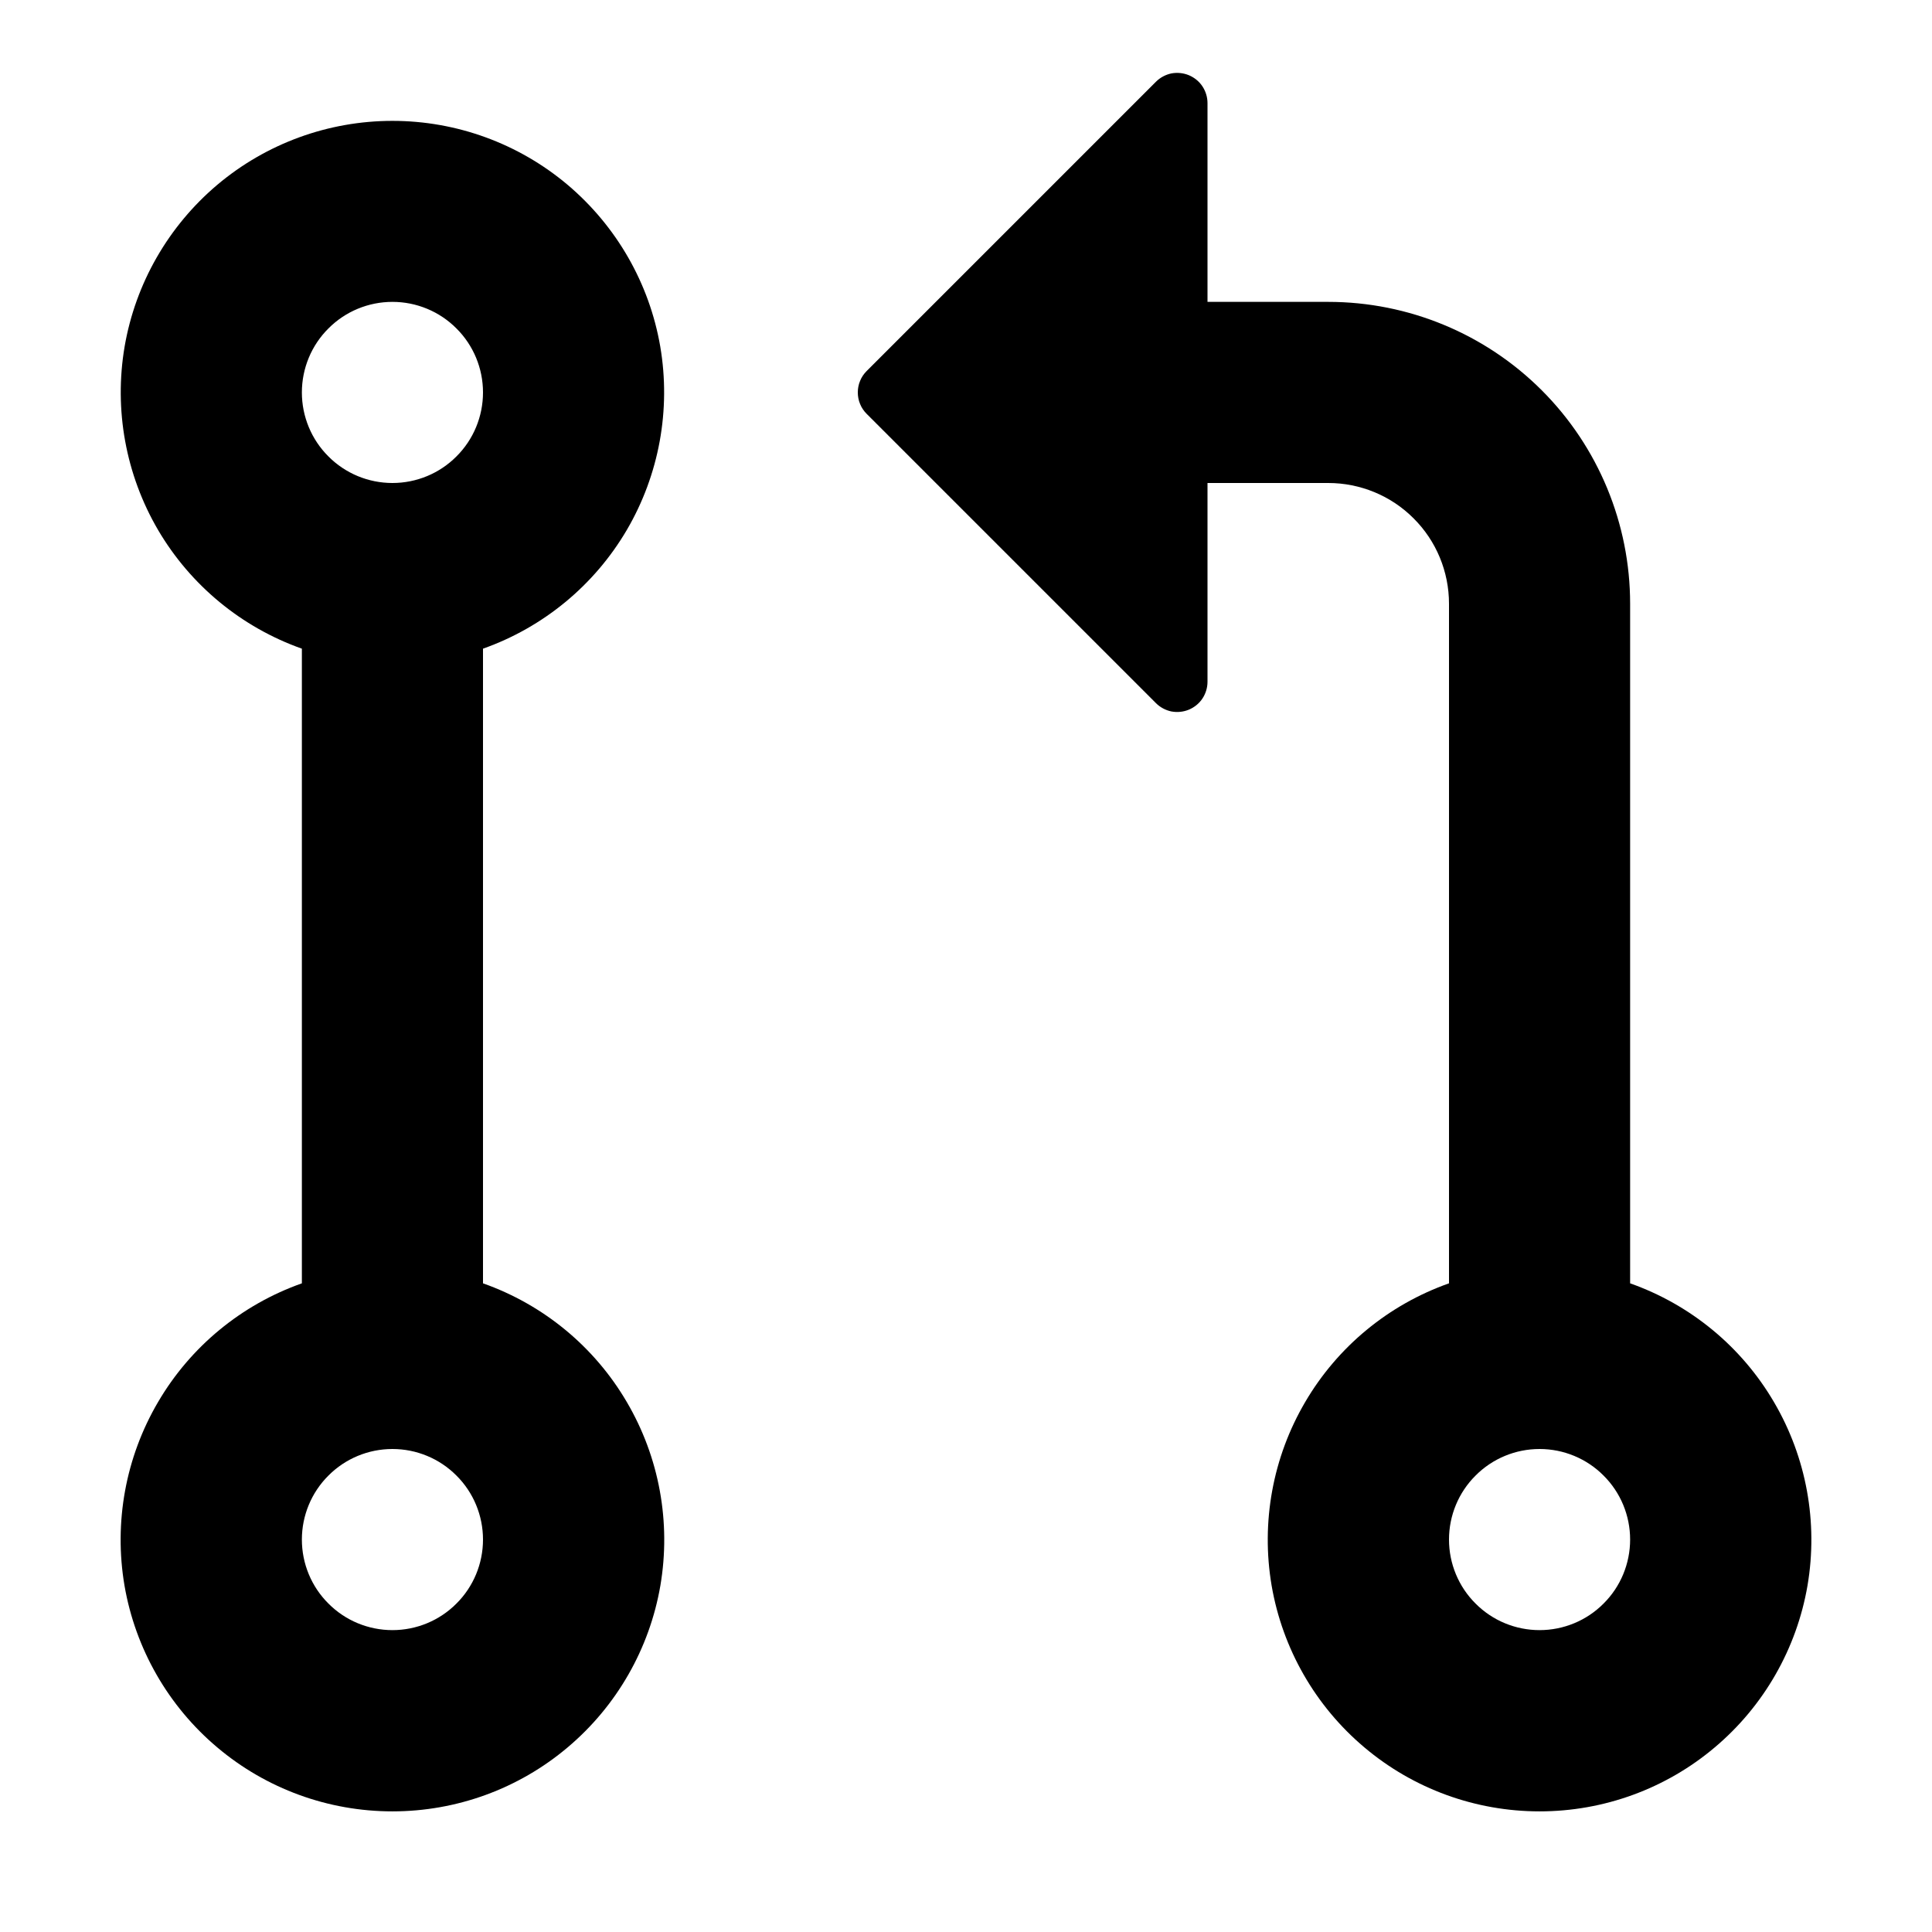
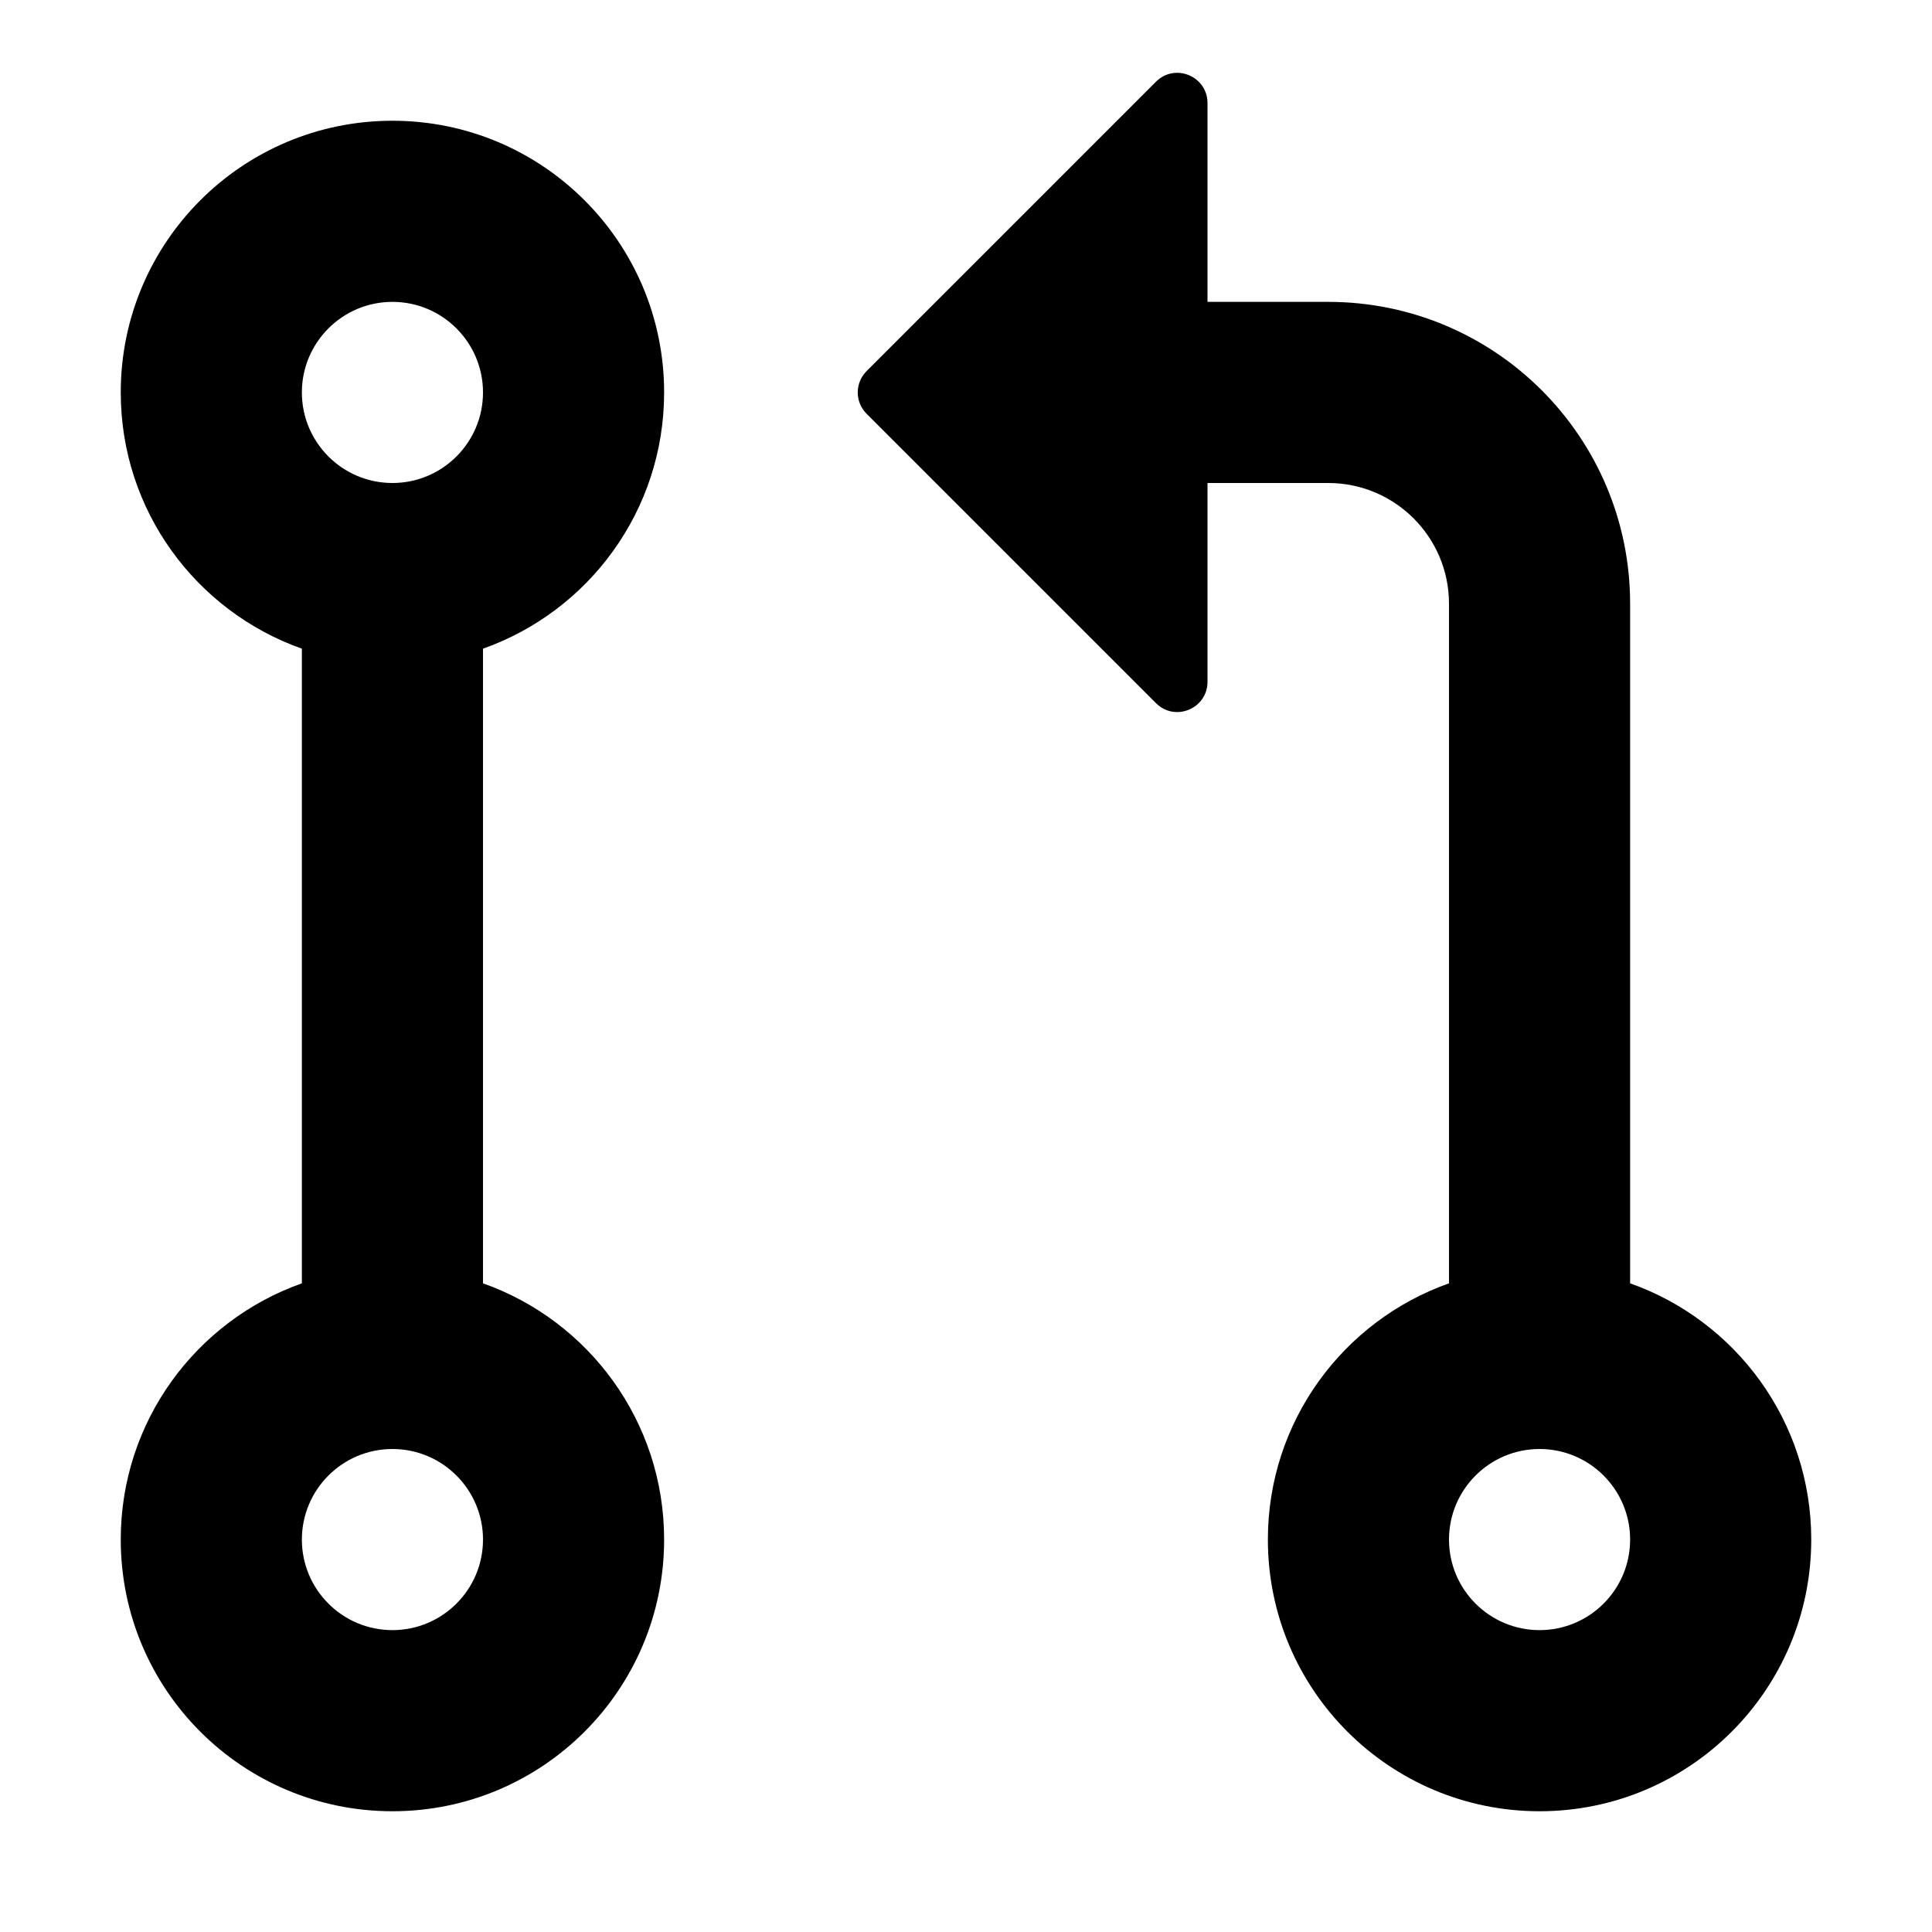
<svg xmlns="http://www.w3.org/2000/svg" width="16" height="16" viewBox="0 0 16 16">
-   <path fill-rule="evenodd" clip-rule="evenodd" d="M7.177 3.073L9.573 0.677C9.608 0.642 9.653 0.618 9.701 0.608C9.75 0.599 9.8 0.604 9.846 0.623C9.891 0.642 9.931 0.674 9.958 0.715C9.985 0.756 10 0.804 10 0.854V2.5H11C11.663 2.5 12.299 2.763 12.768 3.232C13.237 3.701 13.5 4.337 13.5 5V10.628C14.001 10.805 14.423 11.153 14.691 11.611C14.96 12.069 15.058 12.607 14.969 13.131C14.879 13.654 14.607 14.129 14.201 14.471C13.795 14.814 13.281 15.001 12.75 15.001C12.219 15.001 11.705 14.814 11.299 14.471C10.893 14.129 10.621 13.654 10.531 13.131C10.442 12.607 10.54 12.069 10.809 11.611C11.077 11.153 11.499 10.805 12 10.628V5C12 4.735 11.895 4.48 11.707 4.293C11.52 4.105 11.265 4 11 4H10V5.646C10 5.696 9.985 5.744 9.958 5.785C9.931 5.826 9.891 5.858 9.846 5.877C9.8 5.896 9.75 5.901 9.701 5.892C9.653 5.882 9.608 5.858 9.573 5.823L7.177 3.427C7.154 3.404 7.135 3.376 7.123 3.346C7.11 3.315 7.104 3.283 7.104 3.25C7.104 3.217 7.11 3.185 7.123 3.154C7.135 3.124 7.154 3.096 7.177 3.073ZM4 3.25C4 3.449 3.921 3.64 3.78 3.78C3.64 3.921 3.449 4 3.25 4C3.051 4 2.86 3.921 2.72 3.78C2.579 3.64 2.5 3.449 2.5 3.25C2.5 3.051 2.579 2.86 2.72 2.72C2.86 2.579 3.051 2.5 3.25 2.5C3.449 2.5 3.64 2.579 3.78 2.72C3.921 2.86 4 3.051 4 3.25ZM4 5.372C4.5 5.195 4.922 4.847 5.191 4.389C5.459 3.931 5.557 3.393 5.468 2.87C5.378 2.347 5.106 1.873 4.7 1.53C4.294 1.188 3.781 1.001 3.25 1.001C2.719 1.001 2.206 1.188 1.8 1.53C1.394 1.873 1.122 2.347 1.032 2.87C0.943 3.393 1.041 3.931 1.309 4.389C1.578 4.847 2 5.195 2.5 5.372V10.628C1.999 10.805 1.577 11.153 1.309 11.611C1.04 12.069 0.942 12.607 1.031 13.131C1.121 13.654 1.393 14.129 1.799 14.471C2.205 14.814 2.719 15.001 3.25 15.001C3.781 15.001 4.295 14.814 4.701 14.471C5.107 14.129 5.379 13.654 5.469 13.131C5.558 12.607 5.46 12.069 5.191 11.611C4.923 11.153 4.501 10.805 4 10.628V5.372ZM4 12.75C4 12.949 3.921 13.14 3.78 13.28C3.64 13.421 3.449 13.5 3.25 13.5C3.051 13.5 2.86 13.421 2.72 13.28C2.579 13.14 2.5 12.949 2.5 12.75C2.5 12.551 2.579 12.36 2.72 12.22C2.86 12.079 3.051 12 3.25 12C3.449 12 3.64 12.079 3.78 12.22C3.921 12.36 4 12.551 4 12.75ZM12.75 13.5C12.949 13.5 13.14 13.421 13.28 13.28C13.421 13.14 13.5 12.949 13.5 12.75C13.5 12.551 13.421 12.36 13.28 12.22C13.14 12.079 12.949 12 12.75 12C12.551 12 12.36 12.079 12.22 12.22C12.079 12.36 12 12.551 12 12.75C12 12.949 12.079 13.14 12.22 13.28C12.36 13.421 12.551 13.5 12.75 13.5Z" />
+   <path fill-rule="evenodd" clip-rule="evenodd" d="M7.177 3.073L9.573 0.677C9.731 0.519 10 0.631 10 0.854V5.646C10 5.869 9.731 5.981 9.573 5.823L7.177 3.427C7.079 3.329 7.079 3.171 7.177 3.073ZM3.25 2.5C2.836 2.5 2.5 2.836 2.5 3.25C2.5 3.664 2.836 4 3.25 4C3.664 4 4 3.664 4 3.25C4 2.836 3.664 2.5 3.25 2.5ZM1 3.25C1 2.007 2.007 1 3.25 1C4.493 1 5.5 2.007 5.5 3.25C5.5 4.23 4.874 5.063 4 5.372V10.628C4.874 10.937 5.5 11.77 5.5 12.75C5.5 13.993 4.493 15 3.25 15C2.007 15 1 13.993 1 12.75C1 11.77 1.626 10.937 2.5 10.628V5.372C1.626 5.063 1 4.23 1 3.25ZM11 2.5H10V4H11C11.552 4 12 4.448 12 5V10.628C11.126 10.937 10.5 11.77 10.5 12.75C10.5 13.993 11.507 15 12.75 15C13.993 15 15 13.993 15 12.75C15 11.77 14.374 10.937 13.5 10.628V5C13.5 3.619 12.381 2.5 11 2.5ZM2.5 12.75C2.5 12.336 2.836 12 3.25 12C3.664 12 4 12.336 4 12.75C4 13.164 3.664 13.5 3.25 13.5C2.836 13.5 2.5 13.164 2.5 12.75ZM12 12.75C12 12.336 12.336 12 12.75 12C13.164 12 13.5 12.336 13.5 12.75C13.5 13.164 13.164 13.5 12.75 13.5C12.336 13.5 12 13.164 12 12.75Z" />
</svg>
